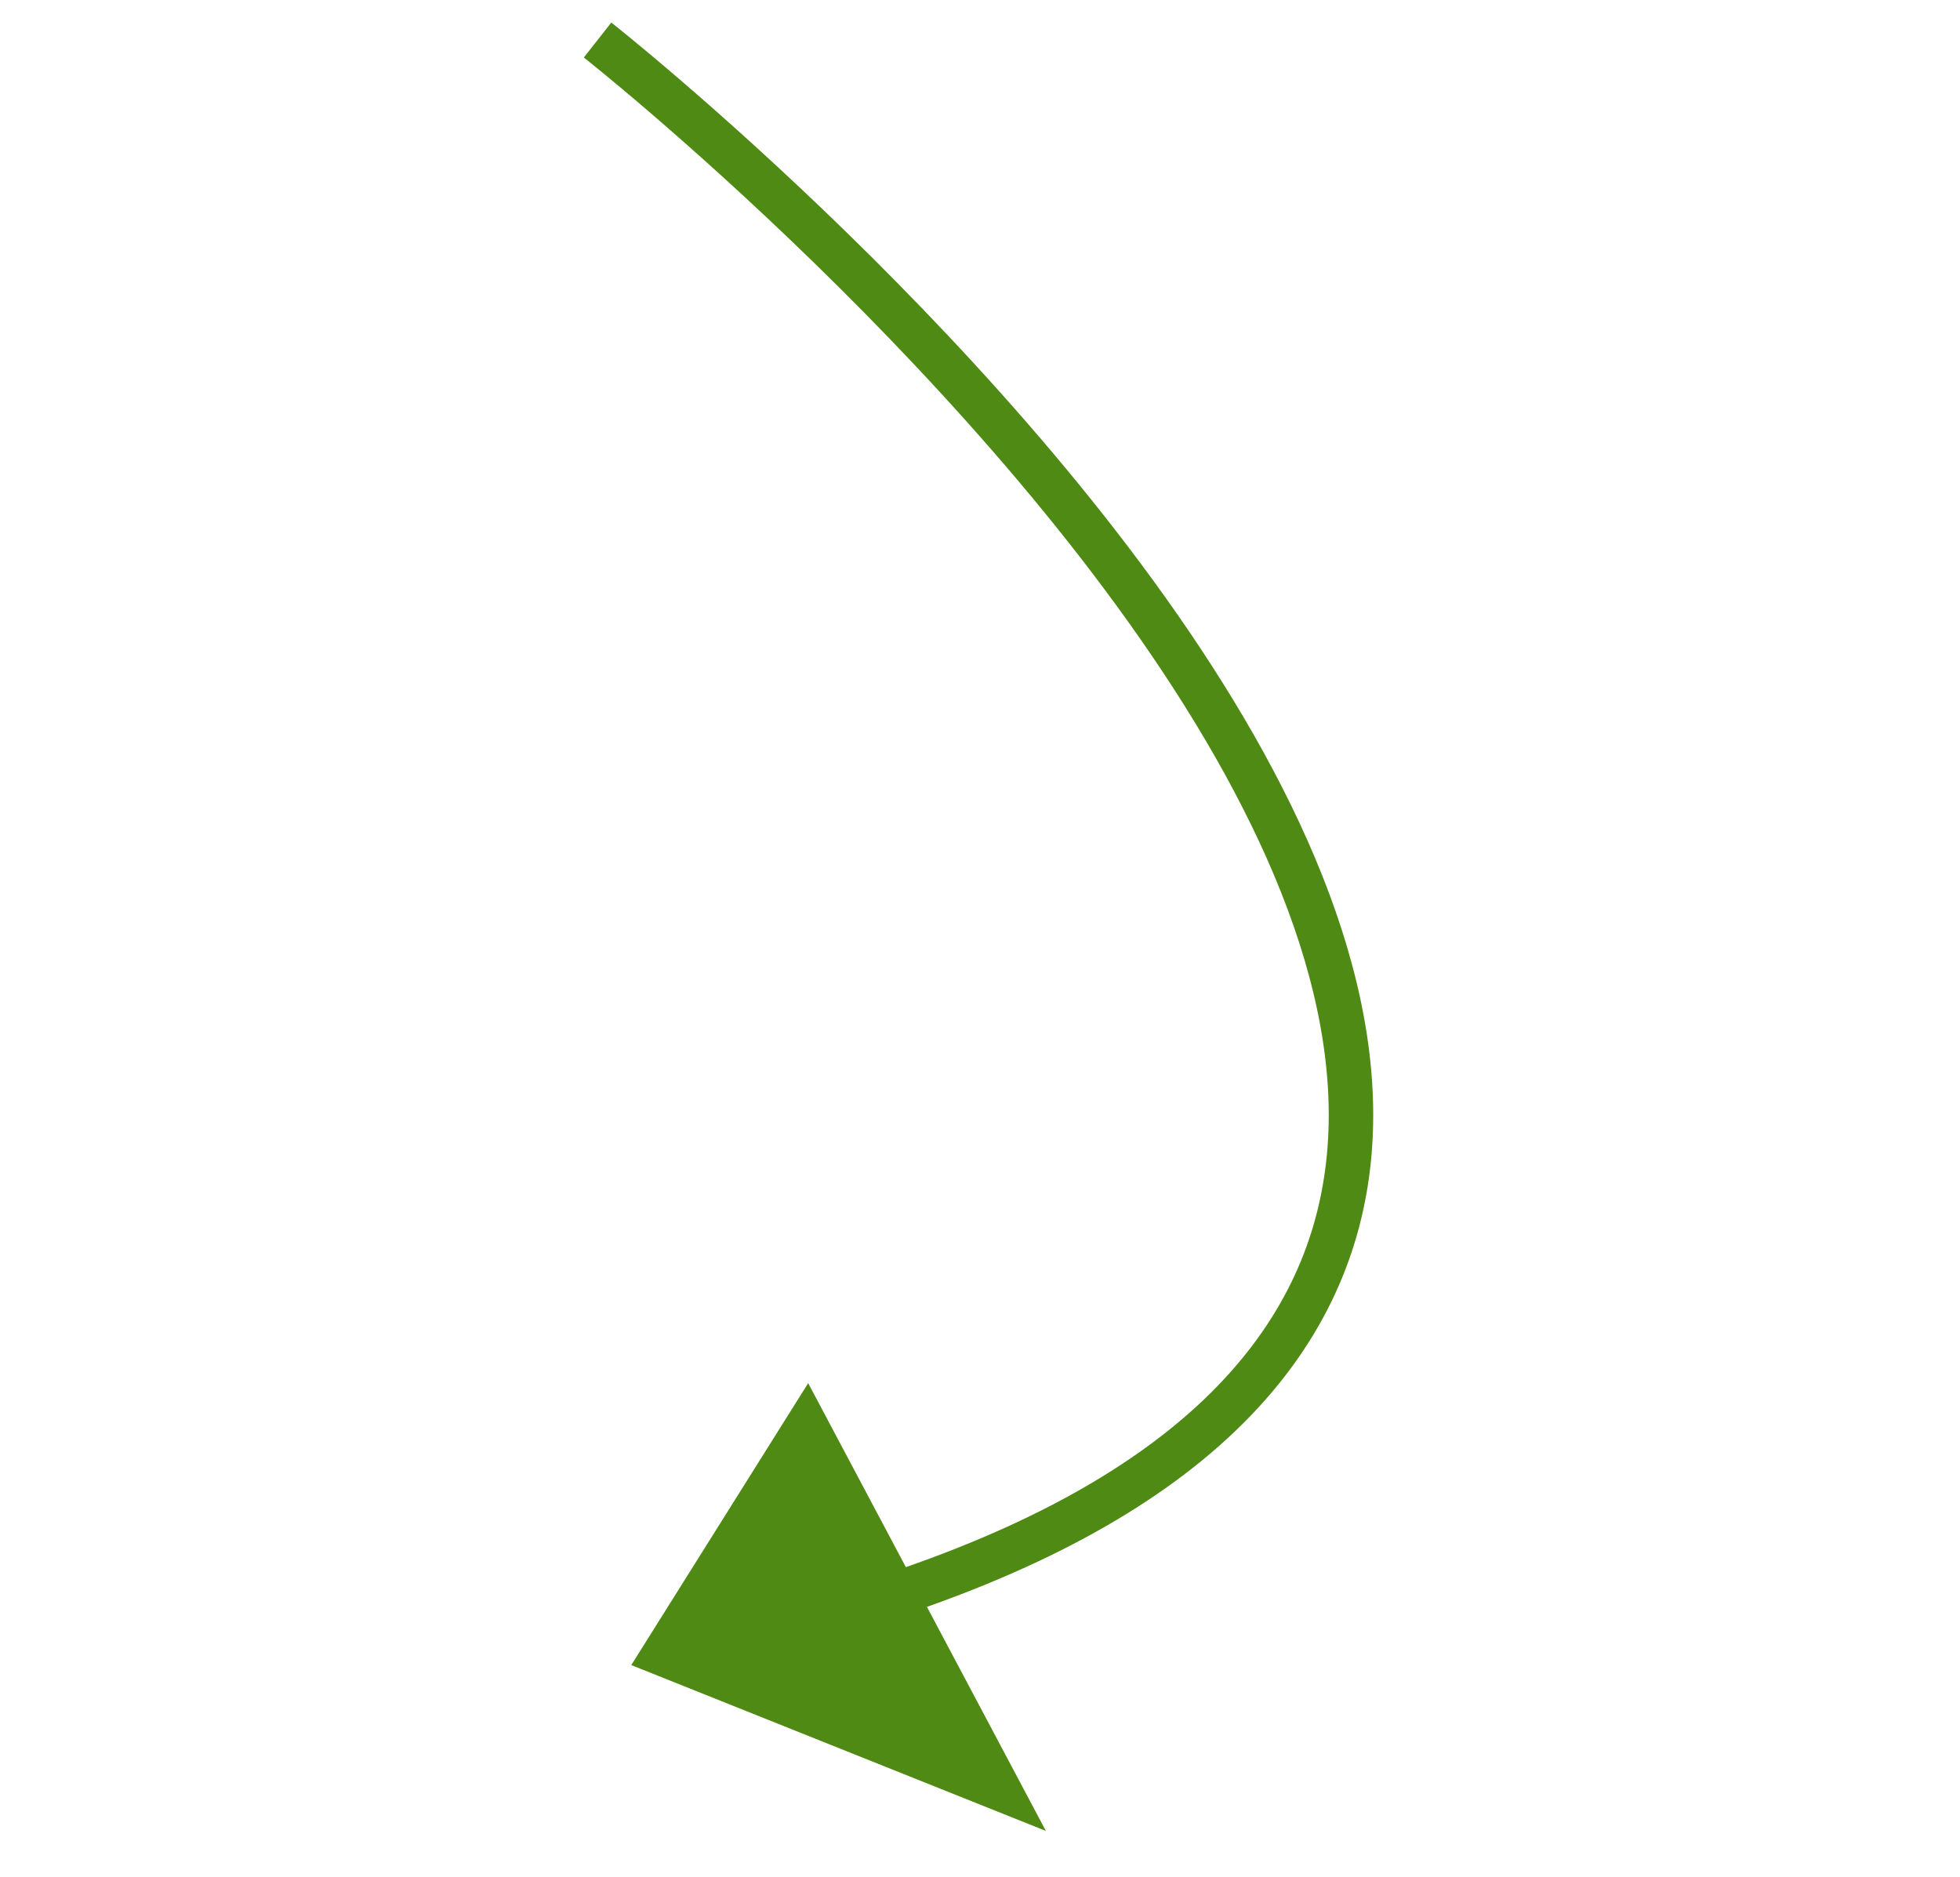
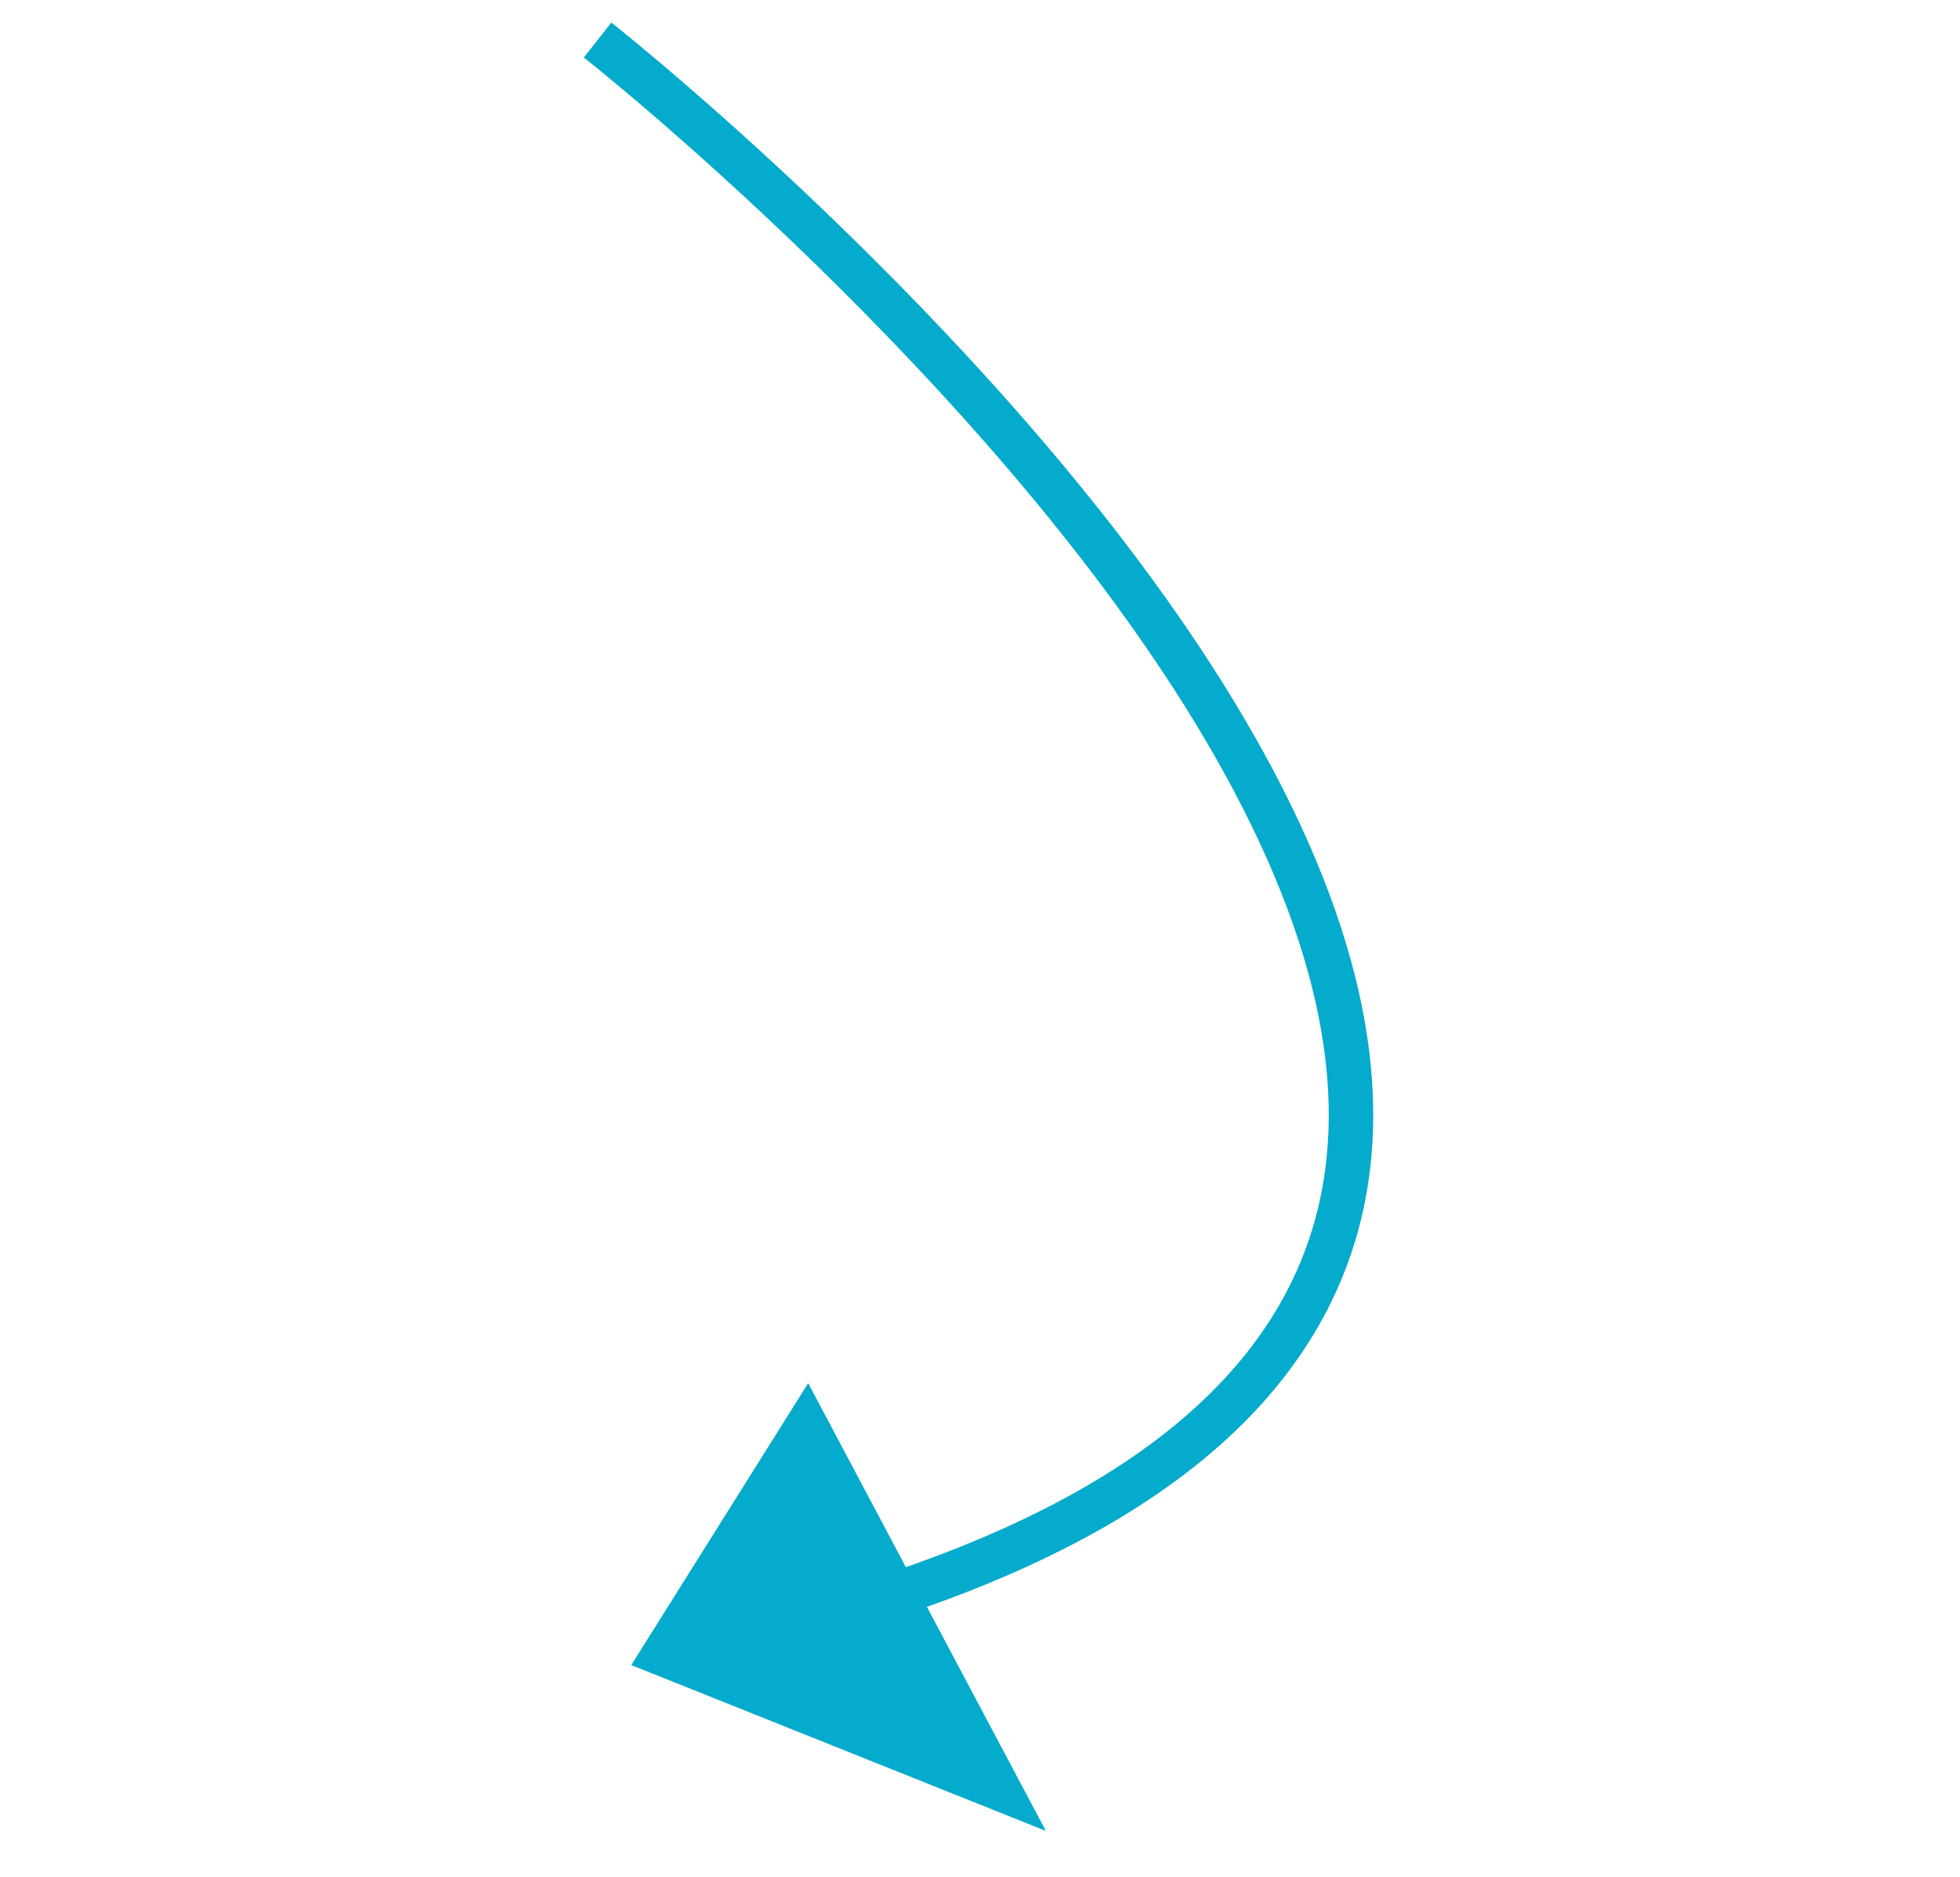
<svg xmlns="http://www.w3.org/2000/svg" width="94" height="90" viewBox="0 0 94 211" fill="none">
-   <path d="M11.5 186L27.5 160.5L37.455 179.252L49 201L11.5 186Z" fill="#4f8a14" />
-   <path d="M4 4.5C4 4.5 189.5 150.5 11.5 186M11.5 186L27.5 160.5L49 201L11.5 186Z" stroke="#4f8a14" stroke-width="5" />
+   <path d="M11.5 186L27.5 160.5L37.455 179.252L49 201L11.5 186Z" fill="#05abcc" />
+   <path d="M4 4.5C4 4.5 189.5 150.5 11.5 186M11.5 186L27.5 160.5L49 201L11.5 186Z" stroke="#05abcc" stroke-width="5" />
</svg>
